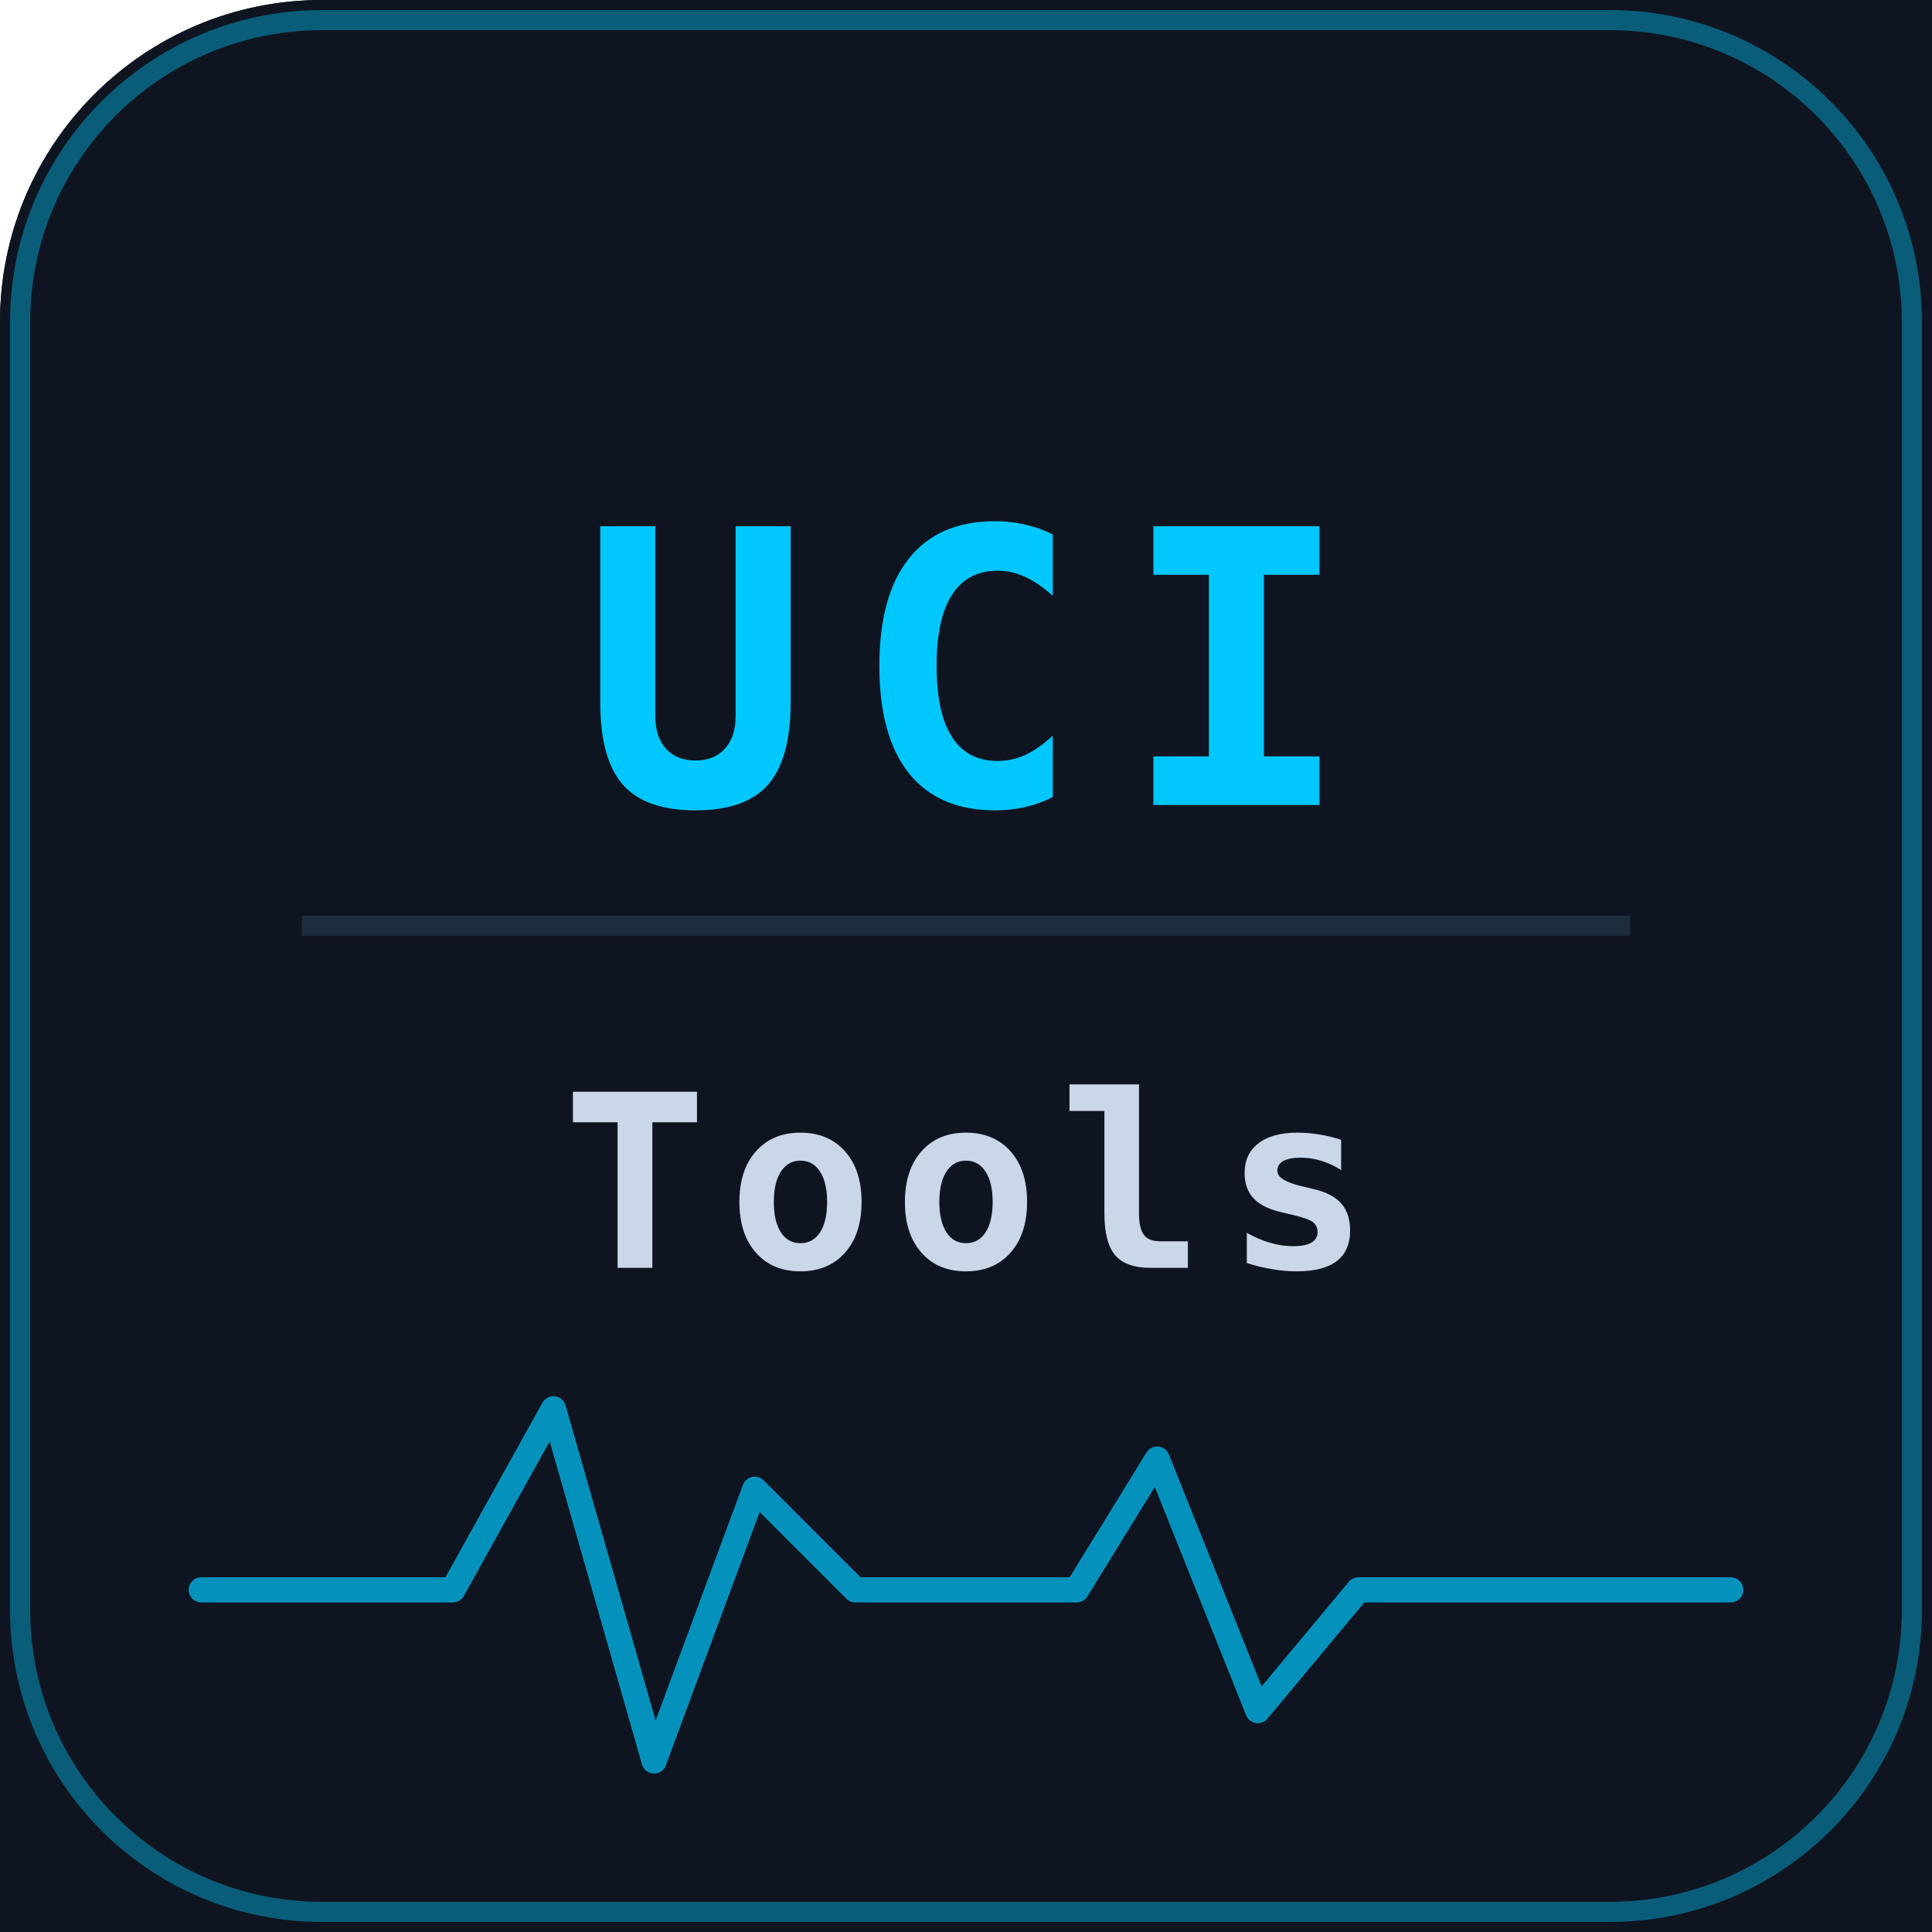
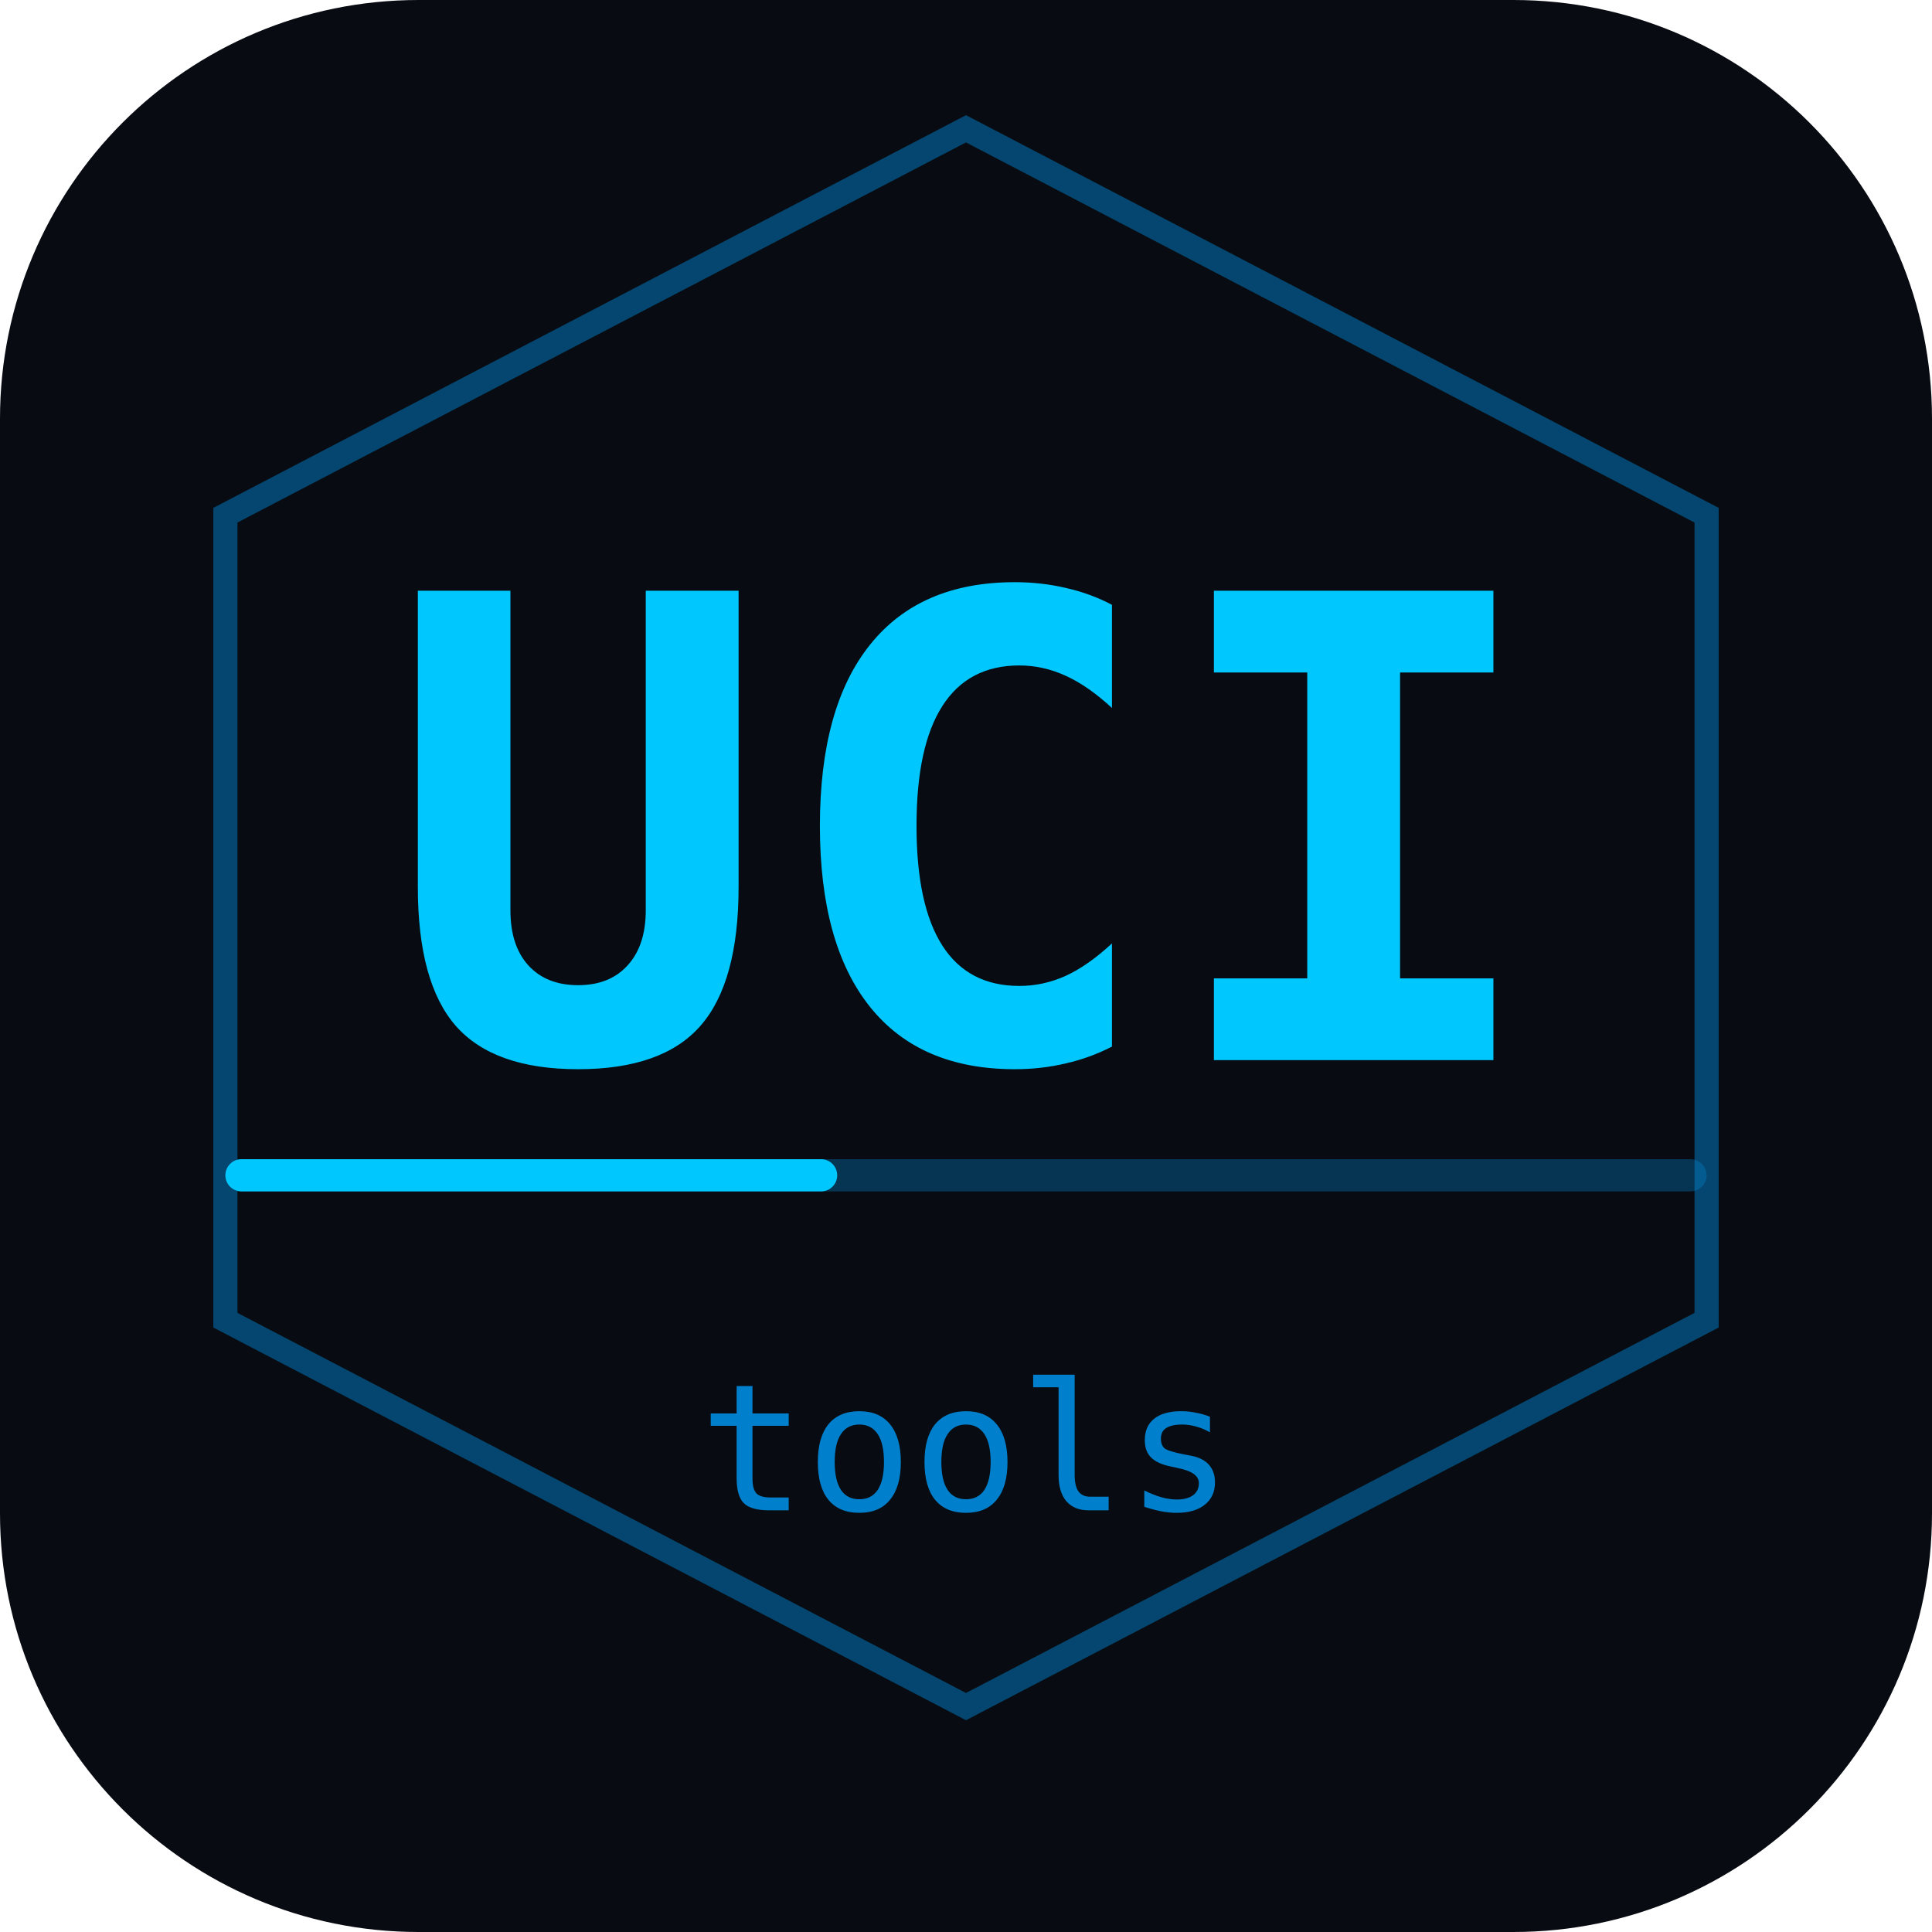
- <svg xmlns="http://www.w3.org/2000/svg" viewBox="0 0 192 192" width="512" height="512">
-   <rect width="512" height="512" rx="32" fill="#080c12" />
-   <rect width="512" height="512" rx="32" fill="url(#grad)" />
-   <defs>
-     <linearGradient id="grad" x1="0" y1="0" x2="192" y2="192">
-       <stop offset="0%" stop-color="#0f1520" />
-       <stop offset="100%" stop-color="#080c12" />
-     </linearGradient>
-   </defs>
-   <rect x="2" y="2" width="188" height="188" rx="30" fill="none" stroke="#00c8ff" stroke-width="2" opacity="0.4" />
-   <text x="96" y="80" font-family="monospace" font-size="38" font-weight="bold" fill="#00c8ff" text-anchor="middle" letter-spacing="4">UCI</text>
-   <line x1="30" y1="92" x2="162" y2="92" stroke="#1e2d3d" stroke-width="2" />
-   <text x="96" y="126" font-family="monospace" font-size="24" font-weight="600" fill="#c9d7e8" text-anchor="middle" letter-spacing="2">Tools</text>
-   <polyline points="20,158 45,158 55,140 65,175 75,148 85,158 107,158 115,145 125,170 135,158 172,158" fill="none" stroke="#00c8ff" stroke-width="2.5" stroke-linecap="round" stroke-linejoin="round" opacity="0.7" />
+ <svg xmlns="http://www.w3.org/2000/svg" width="512" height="512" viewBox="0 0 120 120">
+   <rect width="120" height="120" rx="26" fill="#080c12" />
+   <polygon points="60,8 106,32 106,82 60,106 14,82 14,32" fill="none" stroke="#0080cc" stroke-width="1.5" opacity="0.5" />
+   <text x="60" y="52" text-anchor="middle" dominant-baseline="central" font-family="monospace" font-size="40" font-weight="700" fill="#00c8ff">UCI</text>
+   <rect x="14" y="72" width="92" height="2" rx="1" fill="#0080cc" opacity="0.35" />
+   <rect x="14" y="72" width="38" height="2" rx="1" fill="#00c8ff" />
+   <text x="60" y="90" text-anchor="middle" dominant-baseline="central" font-family="monospace" font-size="11" fill="#0080cc">tools</text>
</svg>
